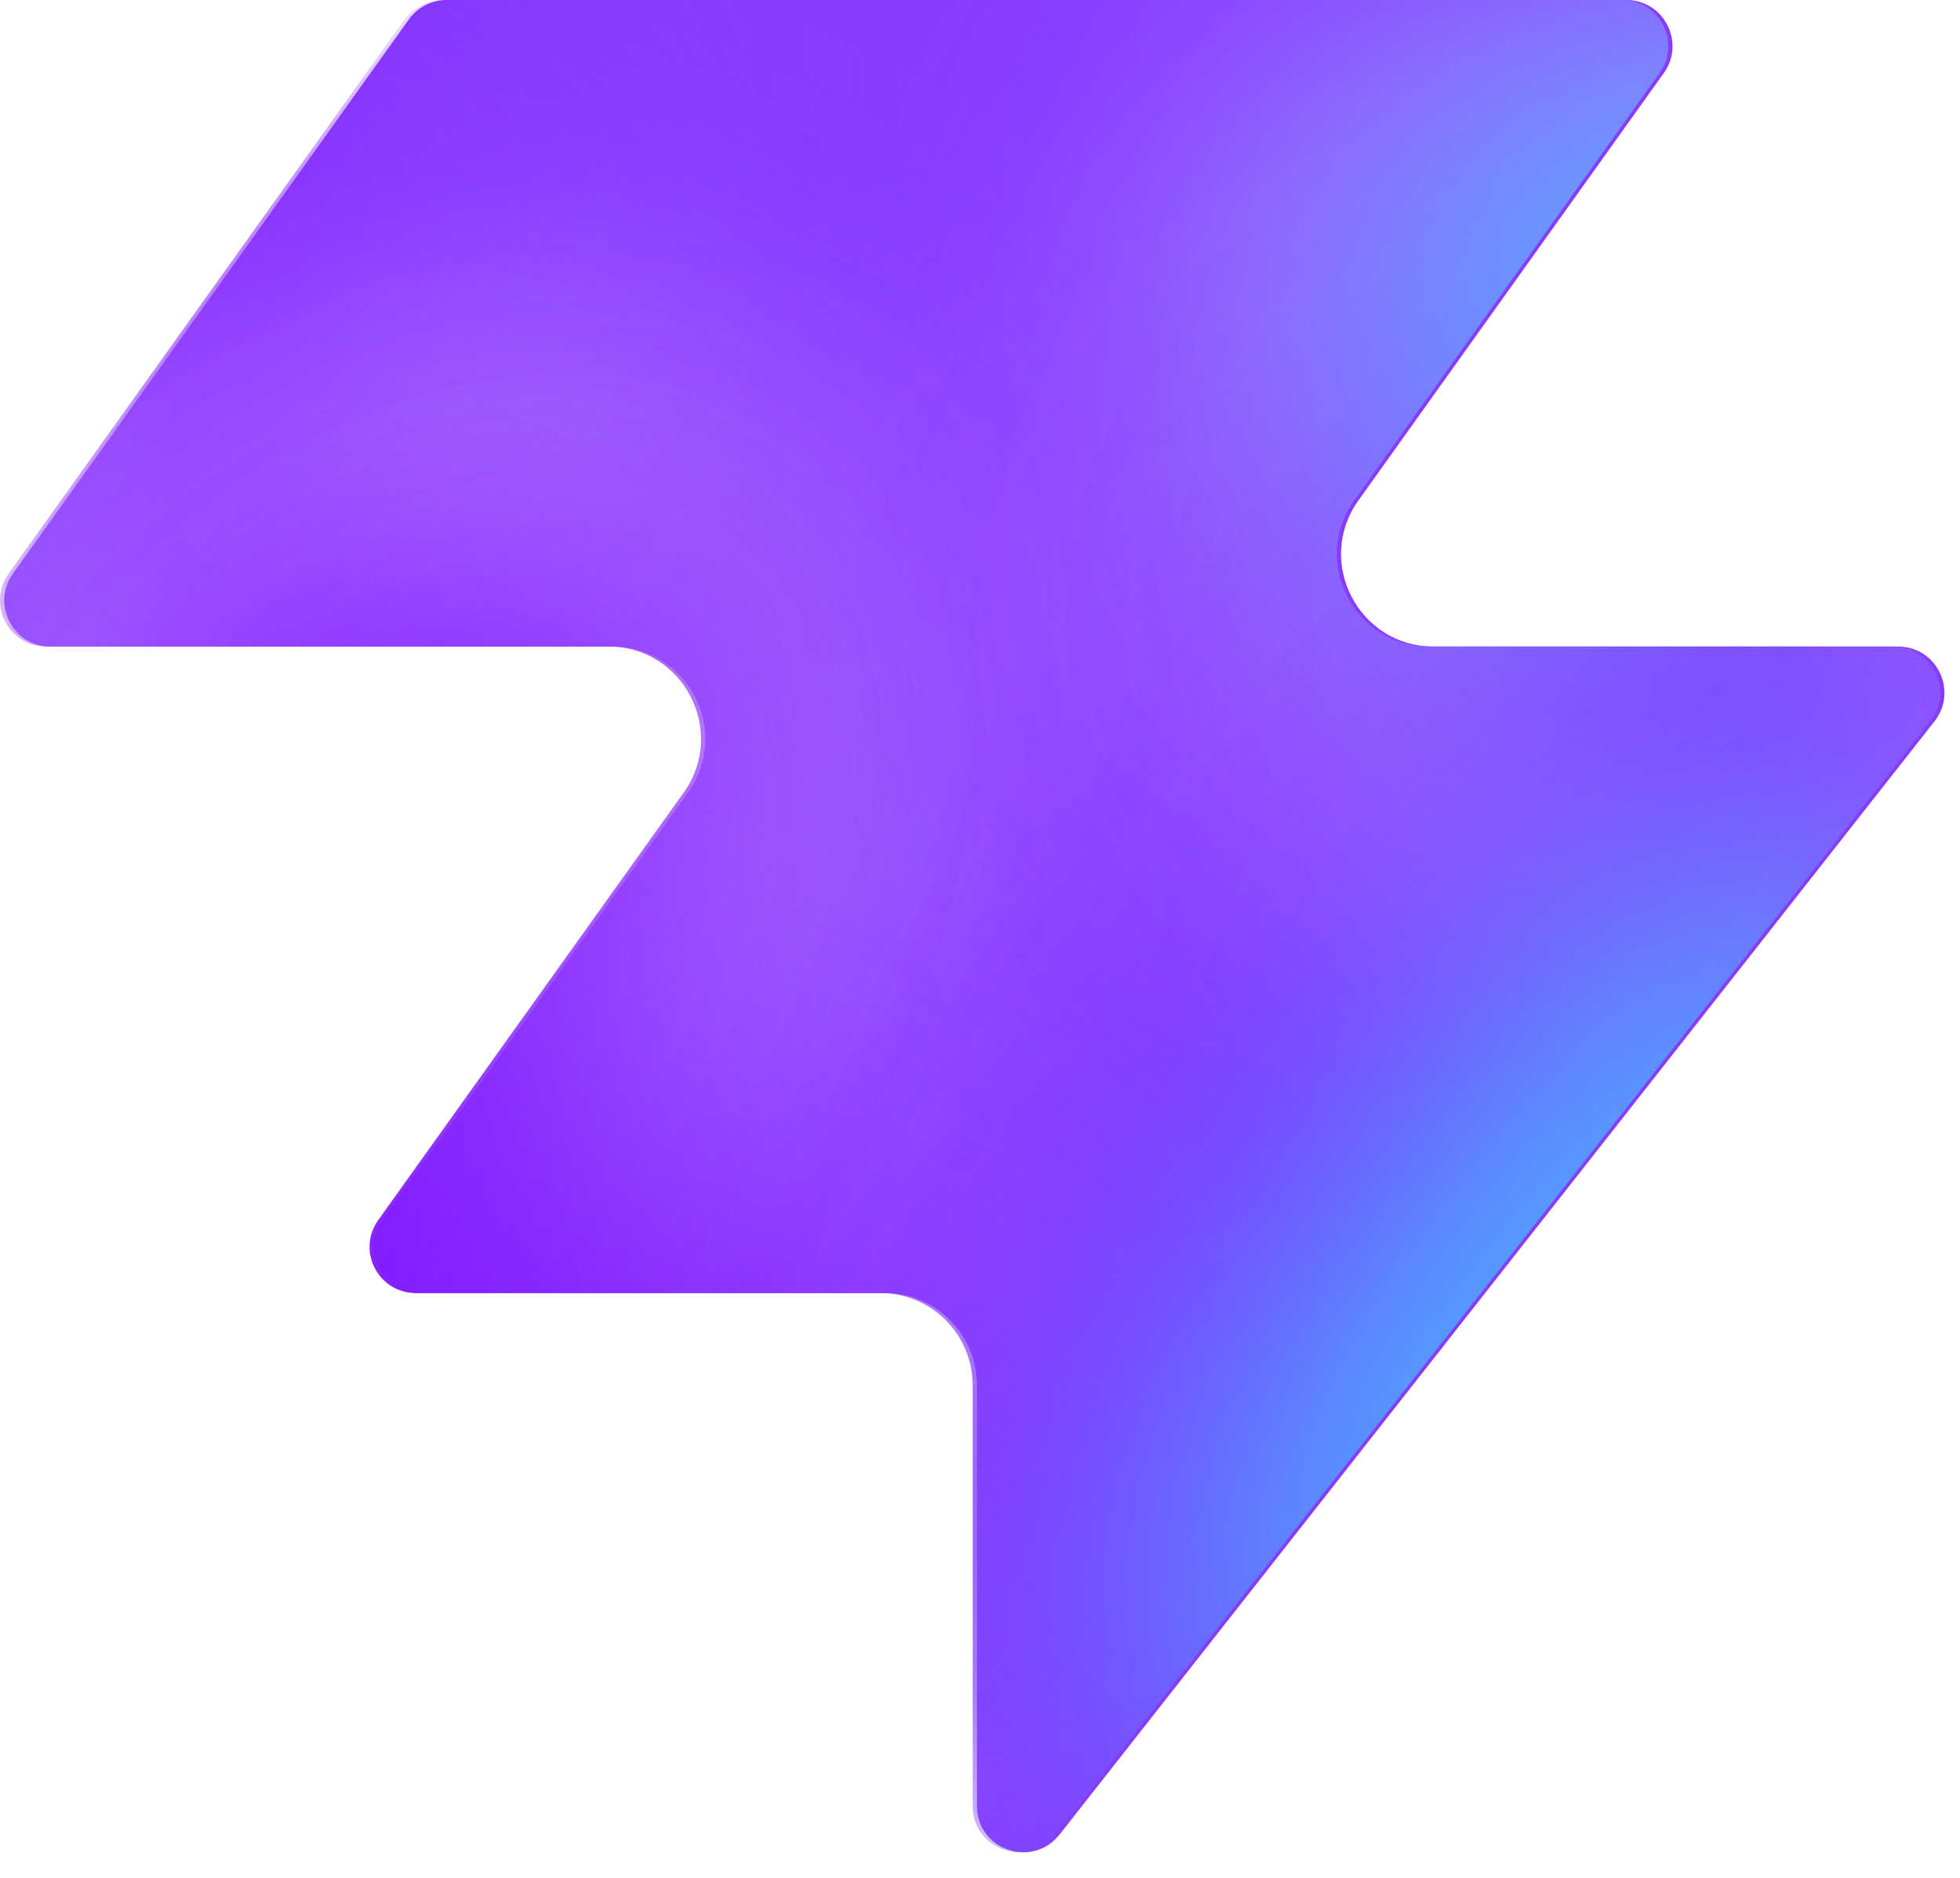
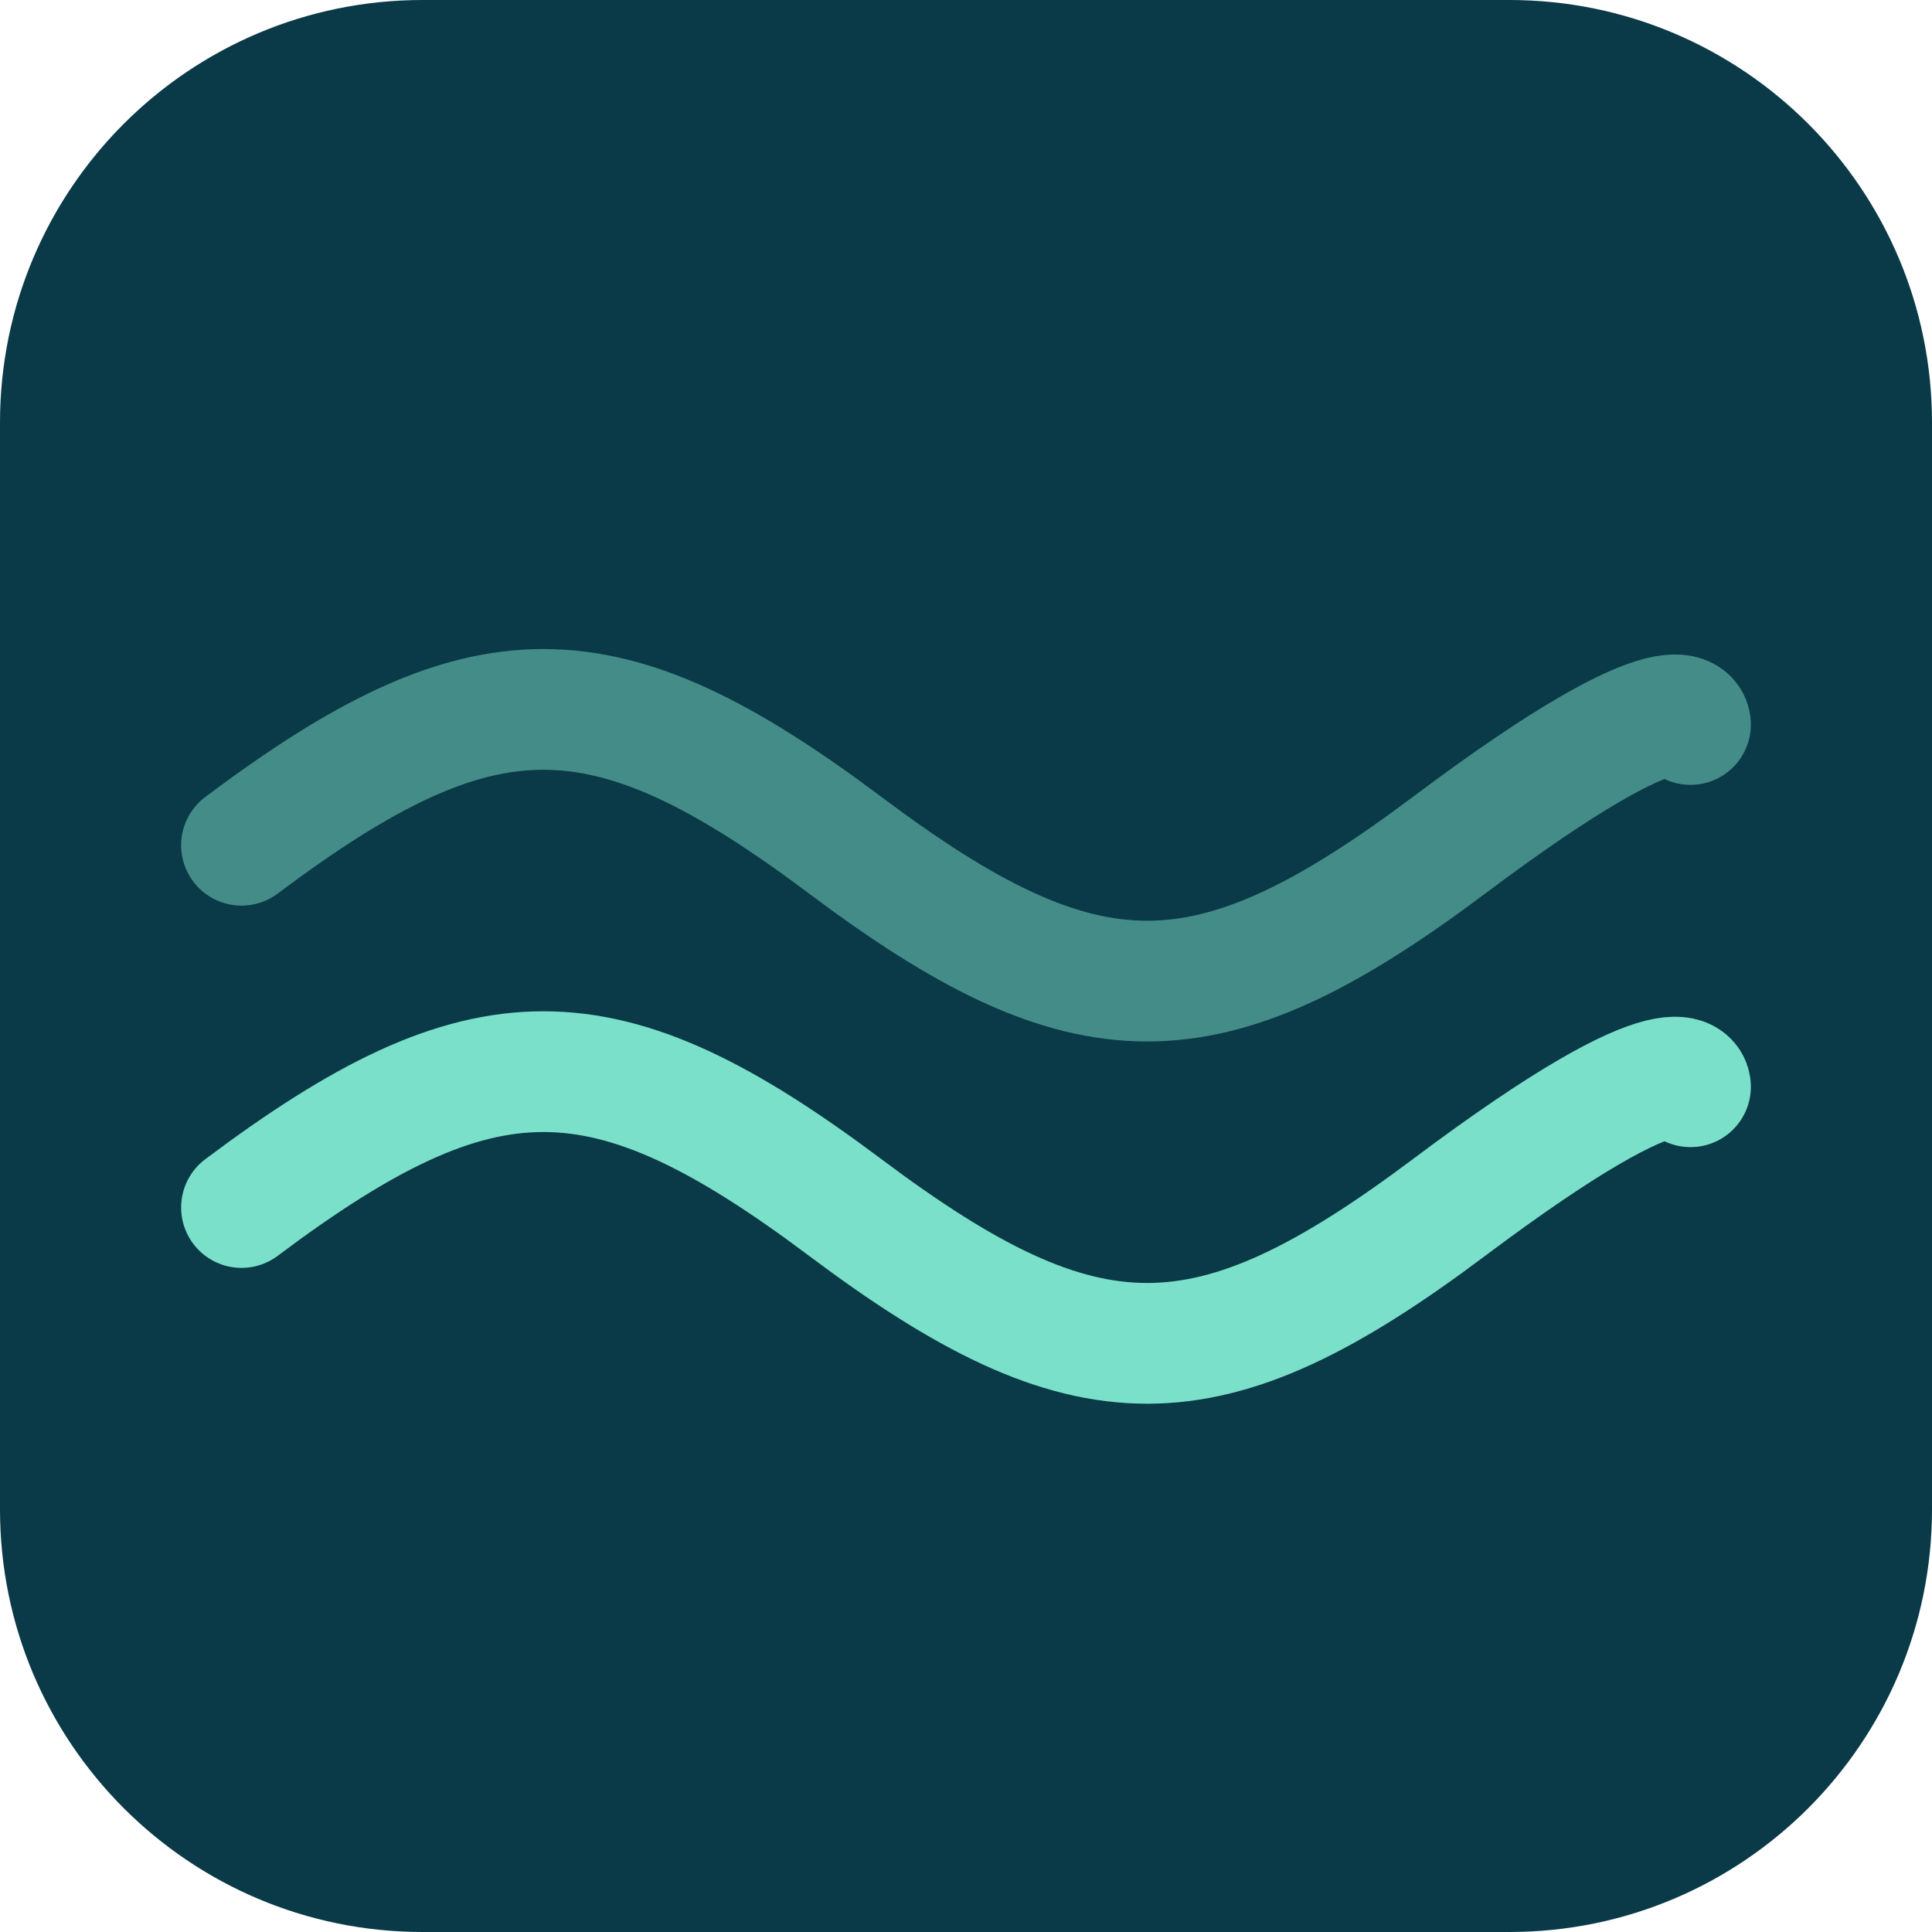
- <svg xmlns="http://www.w3.org/2000/svg" width="48" height="46" fill="none" viewBox="0 0 48 46">
-   <path fill="#863bff" d="M25.946 44.938c-.664.845-2.021.375-2.021-.698V33.937a2.26 2.26 0 0 0-2.262-2.262H10.287c-.92 0-1.456-1.04-.92-1.788l7.48-10.471c1.07-1.497 0-3.578-1.842-3.578H1.237c-.92 0-1.456-1.04-.92-1.788L10.013.474c.214-.297.556-.474.92-.474h28.894c.92 0 1.456 1.04.92 1.788l-7.48 10.471c-1.07 1.498 0 3.579 1.842 3.579h11.377c.943 0 1.473 1.088.89 1.83L25.947 44.94z" style="fill:#863bff;fill:color(display-p3 .525 .23 1);fill-opacity:1" />
-   <mask id="a" width="48" height="46" x="0" y="0" maskUnits="userSpaceOnUse" style="mask-type:alpha">
-     <path fill="#000" d="M25.842 44.938c-.664.844-2.021.375-2.021-.698V33.937a2.26 2.26 0 0 0-2.262-2.262H10.183c-.92 0-1.456-1.04-.92-1.788l7.48-10.471c1.07-1.498 0-3.579-1.842-3.579H1.133c-.92 0-1.456-1.04-.92-1.787L9.91.473c.214-.297.556-.474.92-.474h28.894c.92 0 1.456 1.04.92 1.788l-7.48 10.471c-1.07 1.498 0 3.578 1.842 3.578h11.377c.943 0 1.473 1.088.89 1.832L25.843 44.94z" style="fill:#000;fill-opacity:1" />
-   </mask>
-   <g mask="url(#a)">
-     <g filter="url(#b)">
-       <ellipse cx="5.508" cy="14.704" fill="#ede6ff" rx="5.508" ry="14.704" style="fill:#ede6ff;fill:color(display-p3 .927 .903 1);fill-opacity:1" transform="matrix(.00324 1 1 -.00324 -4.47 31.516)" />
-     </g>
-     <g filter="url(#c)">
-       <ellipse cx="10.399" cy="29.851" fill="#ede6ff" rx="10.399" ry="29.851" style="fill:#ede6ff;fill:color(display-p3 .927 .903 1);fill-opacity:1" transform="matrix(.00324 1 1 -.00324 -39.328 7.883)" />
-     </g>
-     <g filter="url(#d)">
-       <ellipse cx="5.508" cy="30.487" fill="#7e14ff" rx="5.508" ry="30.487" style="fill:#7e14ff;fill:color(display-p3 .492 .077 1);fill-opacity:1" transform="rotate(89.814 -25.913 -14.639)scale(1 -1)" />
-     </g>
-     <g filter="url(#e)">
-       <ellipse cx="5.508" cy="30.599" fill="#7e14ff" rx="5.508" ry="30.599" style="fill:#7e14ff;fill:color(display-p3 .492 .077 1);fill-opacity:1" transform="rotate(89.814 -32.644 -3.334)scale(1 -1)" />
-     </g>
-     <g filter="url(#f)">
-       <ellipse cx="5.508" cy="30.599" fill="#7e14ff" rx="5.508" ry="30.599" style="fill:#7e14ff;fill:color(display-p3 .492 .077 1);fill-opacity:1" transform="matrix(.00324 1 1 -.00324 -34.34 30.47)" />
-     </g>
-     <g filter="url(#g)">
-       <ellipse cx="14.072" cy="22.078" fill="#ede6ff" rx="14.072" ry="22.078" style="fill:#ede6ff;fill:color(display-p3 .927 .903 1);fill-opacity:1" transform="rotate(93.35 24.506 48.493)scale(-1 1)" />
-     </g>
-     <g filter="url(#h)">
-       <ellipse cx="3.47" cy="21.501" fill="#7e14ff" rx="3.47" ry="21.501" style="fill:#7e14ff;fill:color(display-p3 .492 .077 1);fill-opacity:1" transform="rotate(89.009 28.708 47.59)scale(-1 1)" />
-     </g>
-     <g filter="url(#i)">
-       <ellipse cx="3.47" cy="21.501" fill="#7e14ff" rx="3.47" ry="21.501" style="fill:#7e14ff;fill:color(display-p3 .492 .077 1);fill-opacity:1" transform="rotate(89.009 28.708 47.59)scale(-1 1)" />
-     </g>
-     <g filter="url(#j)">
-       <ellipse cx=".387" cy="8.972" fill="#7e14ff" rx="4.407" ry="29.108" style="fill:#7e14ff;fill:color(display-p3 .492 .077 1);fill-opacity:1" transform="rotate(39.51 .387 8.972)" />
-     </g>
-     <g filter="url(#k)">
-       <ellipse cx="47.523" cy="-6.092" fill="#7e14ff" rx="4.407" ry="29.108" style="fill:#7e14ff;fill:color(display-p3 .492 .077 1);fill-opacity:1" transform="rotate(37.892 47.523 -6.092)" />
-     </g>
-     <g filter="url(#l)">
-       <ellipse cx="41.412" cy="6.333" fill="#47bfff" rx="5.971" ry="9.665" style="fill:#47bfff;fill:color(display-p3 .28 .748 1);fill-opacity:1" transform="rotate(37.892 41.412 6.333)" />
-     </g>
-     <g filter="url(#m)">
-       <ellipse cx="-1.879" cy="38.332" fill="#7e14ff" rx="4.407" ry="29.108" style="fill:#7e14ff;fill:color(display-p3 .492 .077 1);fill-opacity:1" transform="rotate(37.892 -1.88 38.332)" />
-     </g>
-     <g filter="url(#n)">
-       <ellipse cx="-1.879" cy="38.332" fill="#7e14ff" rx="4.407" ry="29.108" style="fill:#7e14ff;fill:color(display-p3 .492 .077 1);fill-opacity:1" transform="rotate(37.892 -1.88 38.332)" />
-     </g>
-     <g filter="url(#o)">
-       <ellipse cx="35.651" cy="29.907" fill="#7e14ff" rx="4.407" ry="29.108" style="fill:#7e14ff;fill:color(display-p3 .492 .077 1);fill-opacity:1" transform="rotate(37.892 35.651 29.907)" />
-     </g>
-     <g filter="url(#p)">
-       <ellipse cx="38.418" cy="32.4" fill="#47bfff" rx="5.971" ry="15.297" style="fill:#47bfff;fill:color(display-p3 .28 .748 1);fill-opacity:1" transform="rotate(37.892 38.418 32.4)" />
-     </g>
-   </g>
-   <defs>
-     <filter id="b" width="60.045" height="41.654" x="-19.77" y="16.149" color-interpolation-filters="sRGB" filterUnits="userSpaceOnUse">
-       <feFlood flood-opacity="0" result="BackgroundImageFix" />
-       <feBlend in="SourceGraphic" in2="BackgroundImageFix" result="shape" />
-       <feGaussianBlur result="effect1_foregroundBlur_2002_17158" stdDeviation="7.659" />
-     </filter>
-     <filter id="c" width="90.34" height="51.437" x="-54.613" y="-7.533" color-interpolation-filters="sRGB" filterUnits="userSpaceOnUse">
-       <feFlood flood-opacity="0" result="BackgroundImageFix" />
-       <feBlend in="SourceGraphic" in2="BackgroundImageFix" result="shape" />
-       <feGaussianBlur result="effect1_foregroundBlur_2002_17158" stdDeviation="7.659" />
-     </filter>
-     <filter id="d" width="79.355" height="29.4" x="-49.64" y="2.03" color-interpolation-filters="sRGB" filterUnits="userSpaceOnUse">
-       <feFlood flood-opacity="0" result="BackgroundImageFix" />
-       <feBlend in="SourceGraphic" in2="BackgroundImageFix" result="shape" />
-       <feGaussianBlur result="effect1_foregroundBlur_2002_17158" stdDeviation="4.596" />
-     </filter>
-     <filter id="e" width="79.579" height="29.4" x="-45.045" y="20.029" color-interpolation-filters="sRGB" filterUnits="userSpaceOnUse">
-       <feFlood flood-opacity="0" result="BackgroundImageFix" />
-       <feBlend in="SourceGraphic" in2="BackgroundImageFix" result="shape" />
-       <feGaussianBlur result="effect1_foregroundBlur_2002_17158" stdDeviation="4.596" />
-     </filter>
-     <filter id="f" width="79.579" height="29.4" x="-43.513" y="21.178" color-interpolation-filters="sRGB" filterUnits="userSpaceOnUse">
-       <feFlood flood-opacity="0" result="BackgroundImageFix" />
-       <feBlend in="SourceGraphic" in2="BackgroundImageFix" result="shape" />
-       <feGaussianBlur result="effect1_foregroundBlur_2002_17158" stdDeviation="4.596" />
-     </filter>
-     <filter id="g" width="74.749" height="58.852" x="15.756" y="-17.901" color-interpolation-filters="sRGB" filterUnits="userSpaceOnUse">
-       <feFlood flood-opacity="0" result="BackgroundImageFix" />
-       <feBlend in="SourceGraphic" in2="BackgroundImageFix" result="shape" />
-       <feGaussianBlur result="effect1_foregroundBlur_2002_17158" stdDeviation="7.659" />
-     </filter>
-     <filter id="h" width="61.377" height="25.362" x="23.548" y="2.284" color-interpolation-filters="sRGB" filterUnits="userSpaceOnUse">
-       <feFlood flood-opacity="0" result="BackgroundImageFix" />
-       <feBlend in="SourceGraphic" in2="BackgroundImageFix" result="shape" />
-       <feGaussianBlur result="effect1_foregroundBlur_2002_17158" stdDeviation="4.596" />
-     </filter>
-     <filter id="i" width="61.377" height="25.362" x="23.548" y="2.284" color-interpolation-filters="sRGB" filterUnits="userSpaceOnUse">
-       <feFlood flood-opacity="0" result="BackgroundImageFix" />
-       <feBlend in="SourceGraphic" in2="BackgroundImageFix" result="shape" />
-       <feGaussianBlur result="effect1_foregroundBlur_2002_17158" stdDeviation="4.596" />
-     </filter>
-     <filter id="j" width="56.045" height="63.649" x="-27.636" y="-22.853" color-interpolation-filters="sRGB" filterUnits="userSpaceOnUse">
-       <feFlood flood-opacity="0" result="BackgroundImageFix" />
-       <feBlend in="SourceGraphic" in2="BackgroundImageFix" result="shape" />
-       <feGaussianBlur result="effect1_foregroundBlur_2002_17158" stdDeviation="4.596" />
-     </filter>
-     <filter id="k" width="54.814" height="64.646" x="20.116" y="-38.415" color-interpolation-filters="sRGB" filterUnits="userSpaceOnUse">
-       <feFlood flood-opacity="0" result="BackgroundImageFix" />
-       <feBlend in="SourceGraphic" in2="BackgroundImageFix" result="shape" />
-       <feGaussianBlur result="effect1_foregroundBlur_2002_17158" stdDeviation="4.596" />
-     </filter>
-     <filter id="l" width="33.541" height="35.313" x="24.641" y="-11.323" color-interpolation-filters="sRGB" filterUnits="userSpaceOnUse">
-       <feFlood flood-opacity="0" result="BackgroundImageFix" />
-       <feBlend in="SourceGraphic" in2="BackgroundImageFix" result="shape" />
-       <feGaussianBlur result="effect1_foregroundBlur_2002_17158" stdDeviation="4.596" />
-     </filter>
-     <filter id="m" width="54.814" height="64.646" x="-29.286" y="6.009" color-interpolation-filters="sRGB" filterUnits="userSpaceOnUse">
-       <feFlood flood-opacity="0" result="BackgroundImageFix" />
-       <feBlend in="SourceGraphic" in2="BackgroundImageFix" result="shape" />
-       <feGaussianBlur result="effect1_foregroundBlur_2002_17158" stdDeviation="4.596" />
-     </filter>
-     <filter id="n" width="54.814" height="64.646" x="-29.286" y="6.009" color-interpolation-filters="sRGB" filterUnits="userSpaceOnUse">
-       <feFlood flood-opacity="0" result="BackgroundImageFix" />
-       <feBlend in="SourceGraphic" in2="BackgroundImageFix" result="shape" />
-       <feGaussianBlur result="effect1_foregroundBlur_2002_17158" stdDeviation="4.596" />
-     </filter>
-     <filter id="o" width="54.814" height="64.646" x="8.244" y="-2.416" color-interpolation-filters="sRGB" filterUnits="userSpaceOnUse">
-       <feFlood flood-opacity="0" result="BackgroundImageFix" />
-       <feBlend in="SourceGraphic" in2="BackgroundImageFix" result="shape" />
-       <feGaussianBlur result="effect1_foregroundBlur_2002_17158" stdDeviation="4.596" />
-     </filter>
-     <filter id="p" width="39.409" height="43.623" x="18.713" y="10.588" color-interpolation-filters="sRGB" filterUnits="userSpaceOnUse">
-       <feFlood flood-opacity="0" result="BackgroundImageFix" />
-       <feBlend in="SourceGraphic" in2="BackgroundImageFix" result="shape" />
-       <feGaussianBlur result="effect1_foregroundBlur_2002_17158" stdDeviation="4.596" />
-     </filter>
-   </defs>
+ <svg xmlns="http://www.w3.org/2000/svg" viewBox="0 0 64 64">
+   <rect width="64" height="64" rx="14" fill="#0a3947" />
+   <path d="M8 40c8-6 12-6 20 0s12 6 20 0 8-4 8-4" fill="none" stroke="#7be0c9" stroke-width="4" stroke-linecap="round" />
+   <path d="M8 28c8-6 12-6 20 0s12 6 20 0 8-4 8-4" fill="none" stroke="#7be0c9" stroke-width="4" stroke-linecap="round" opacity=".5" />
</svg>
